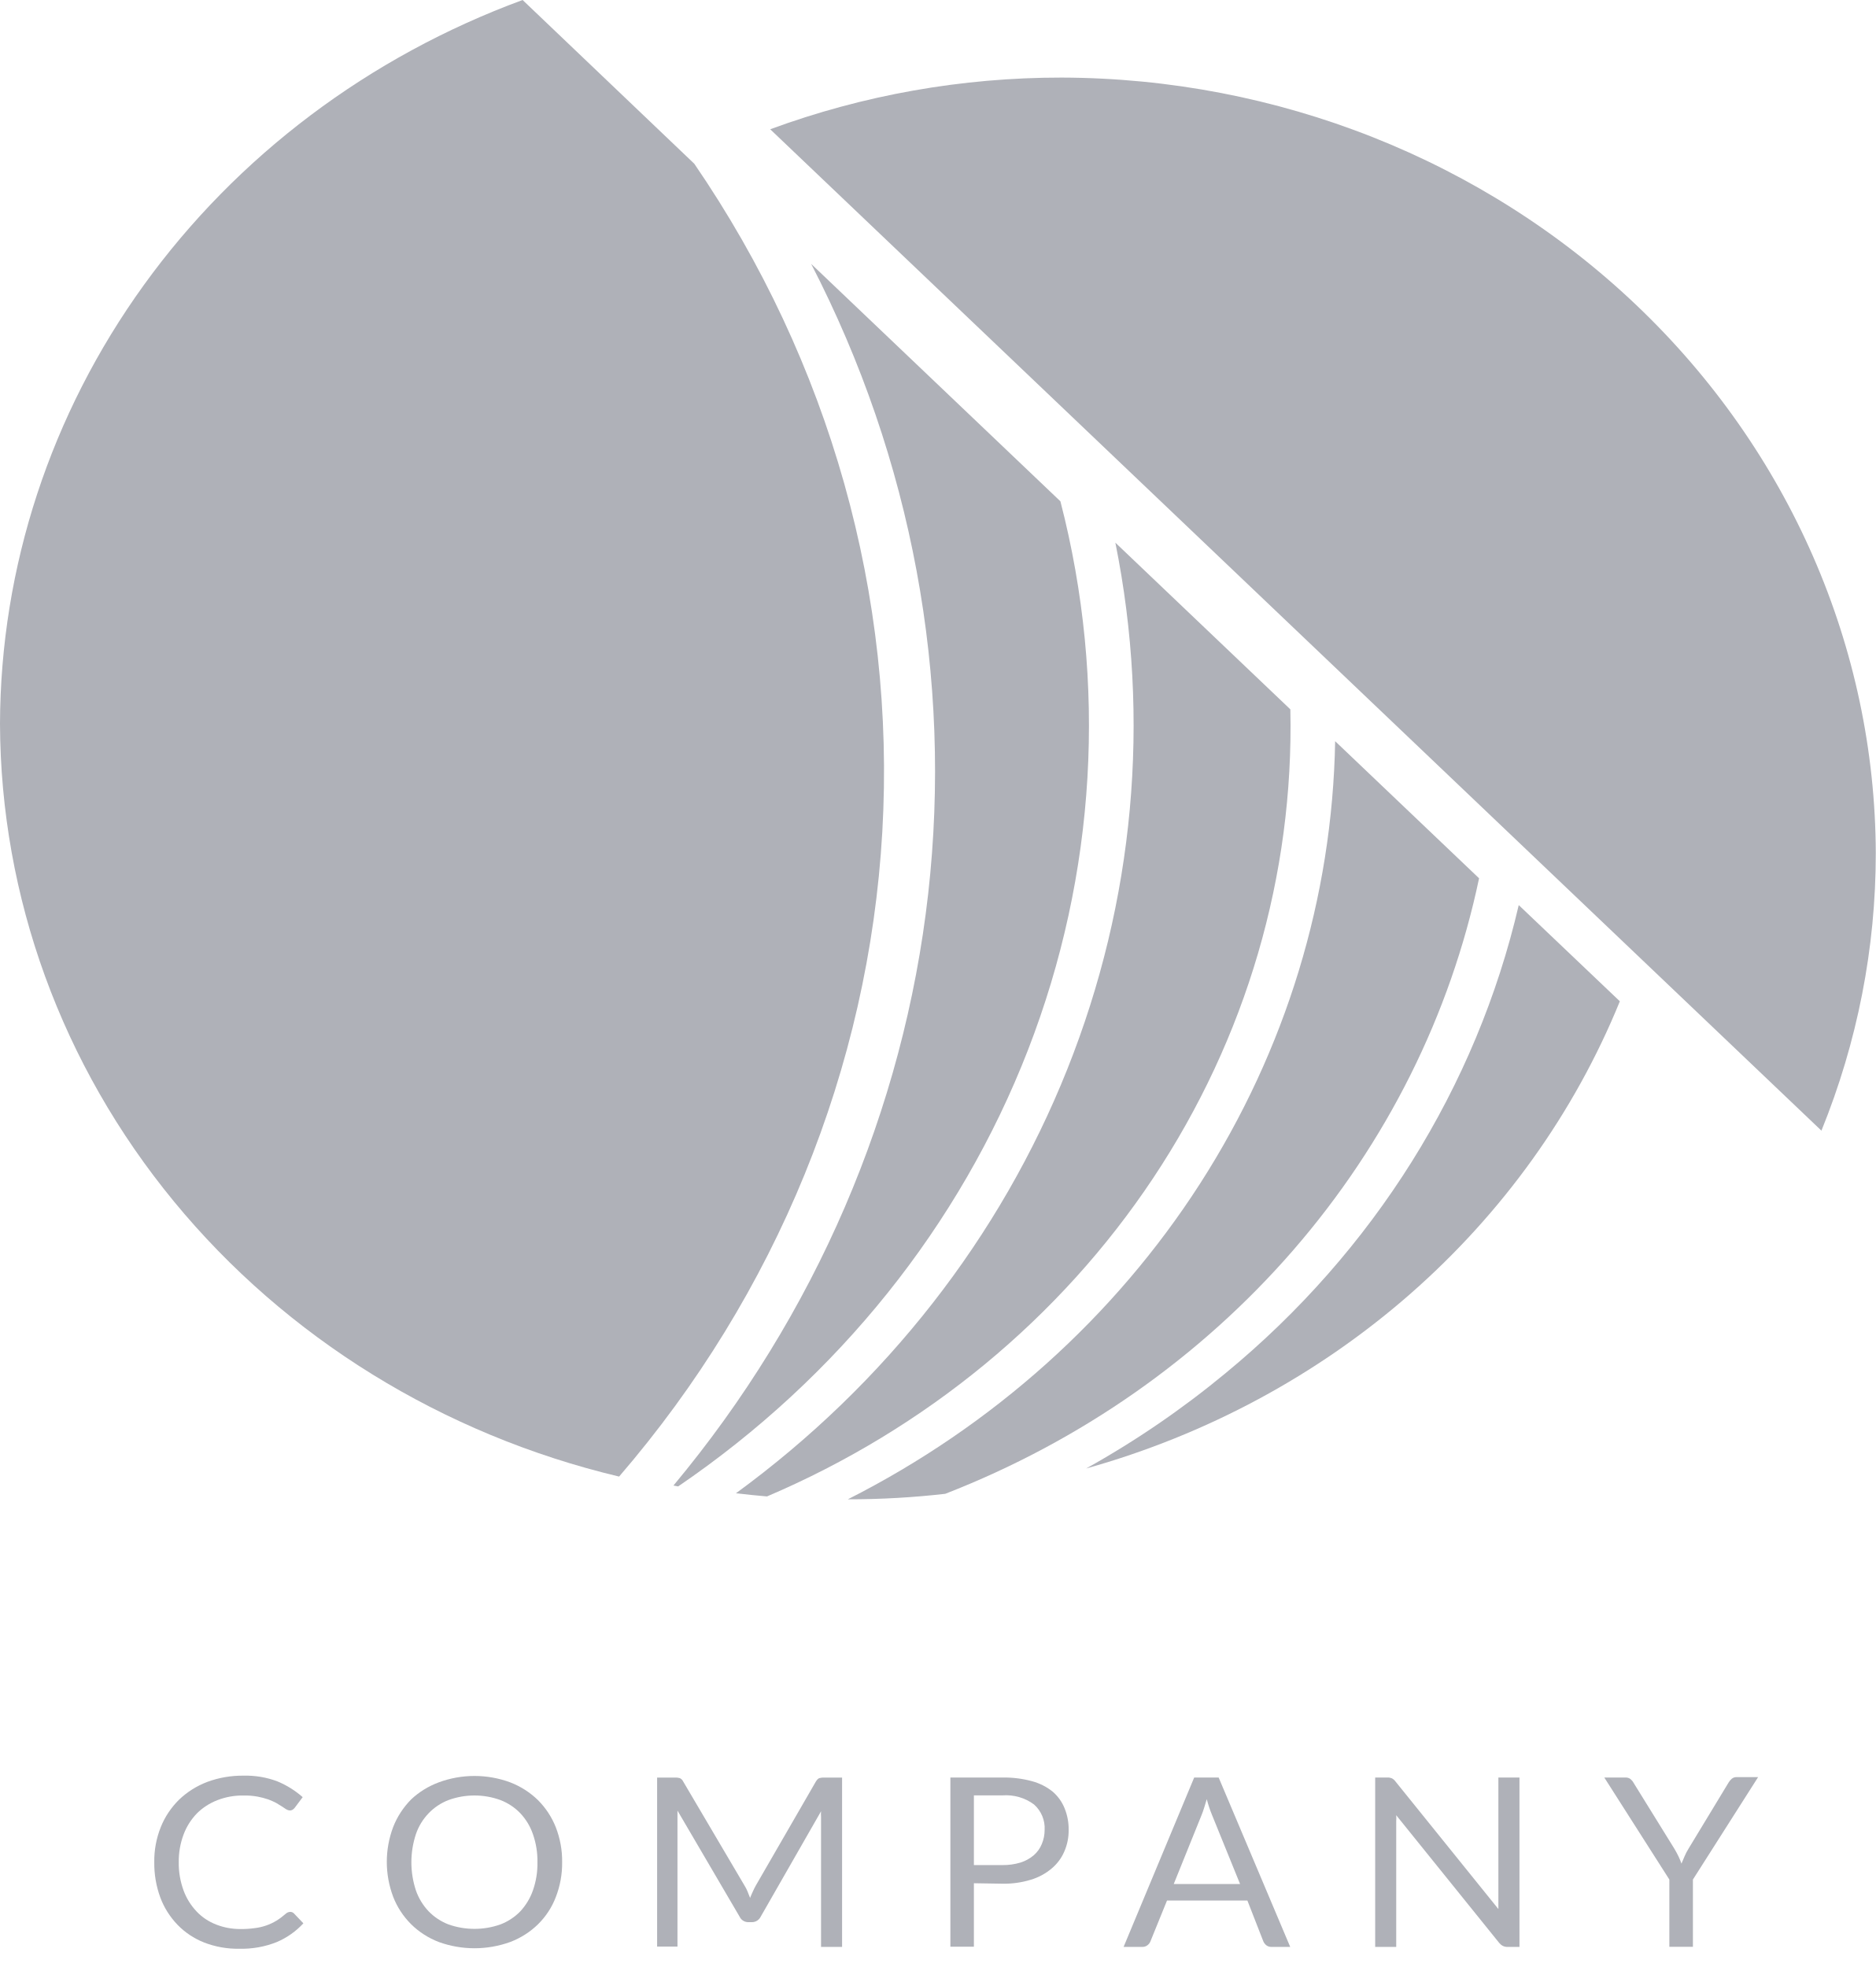
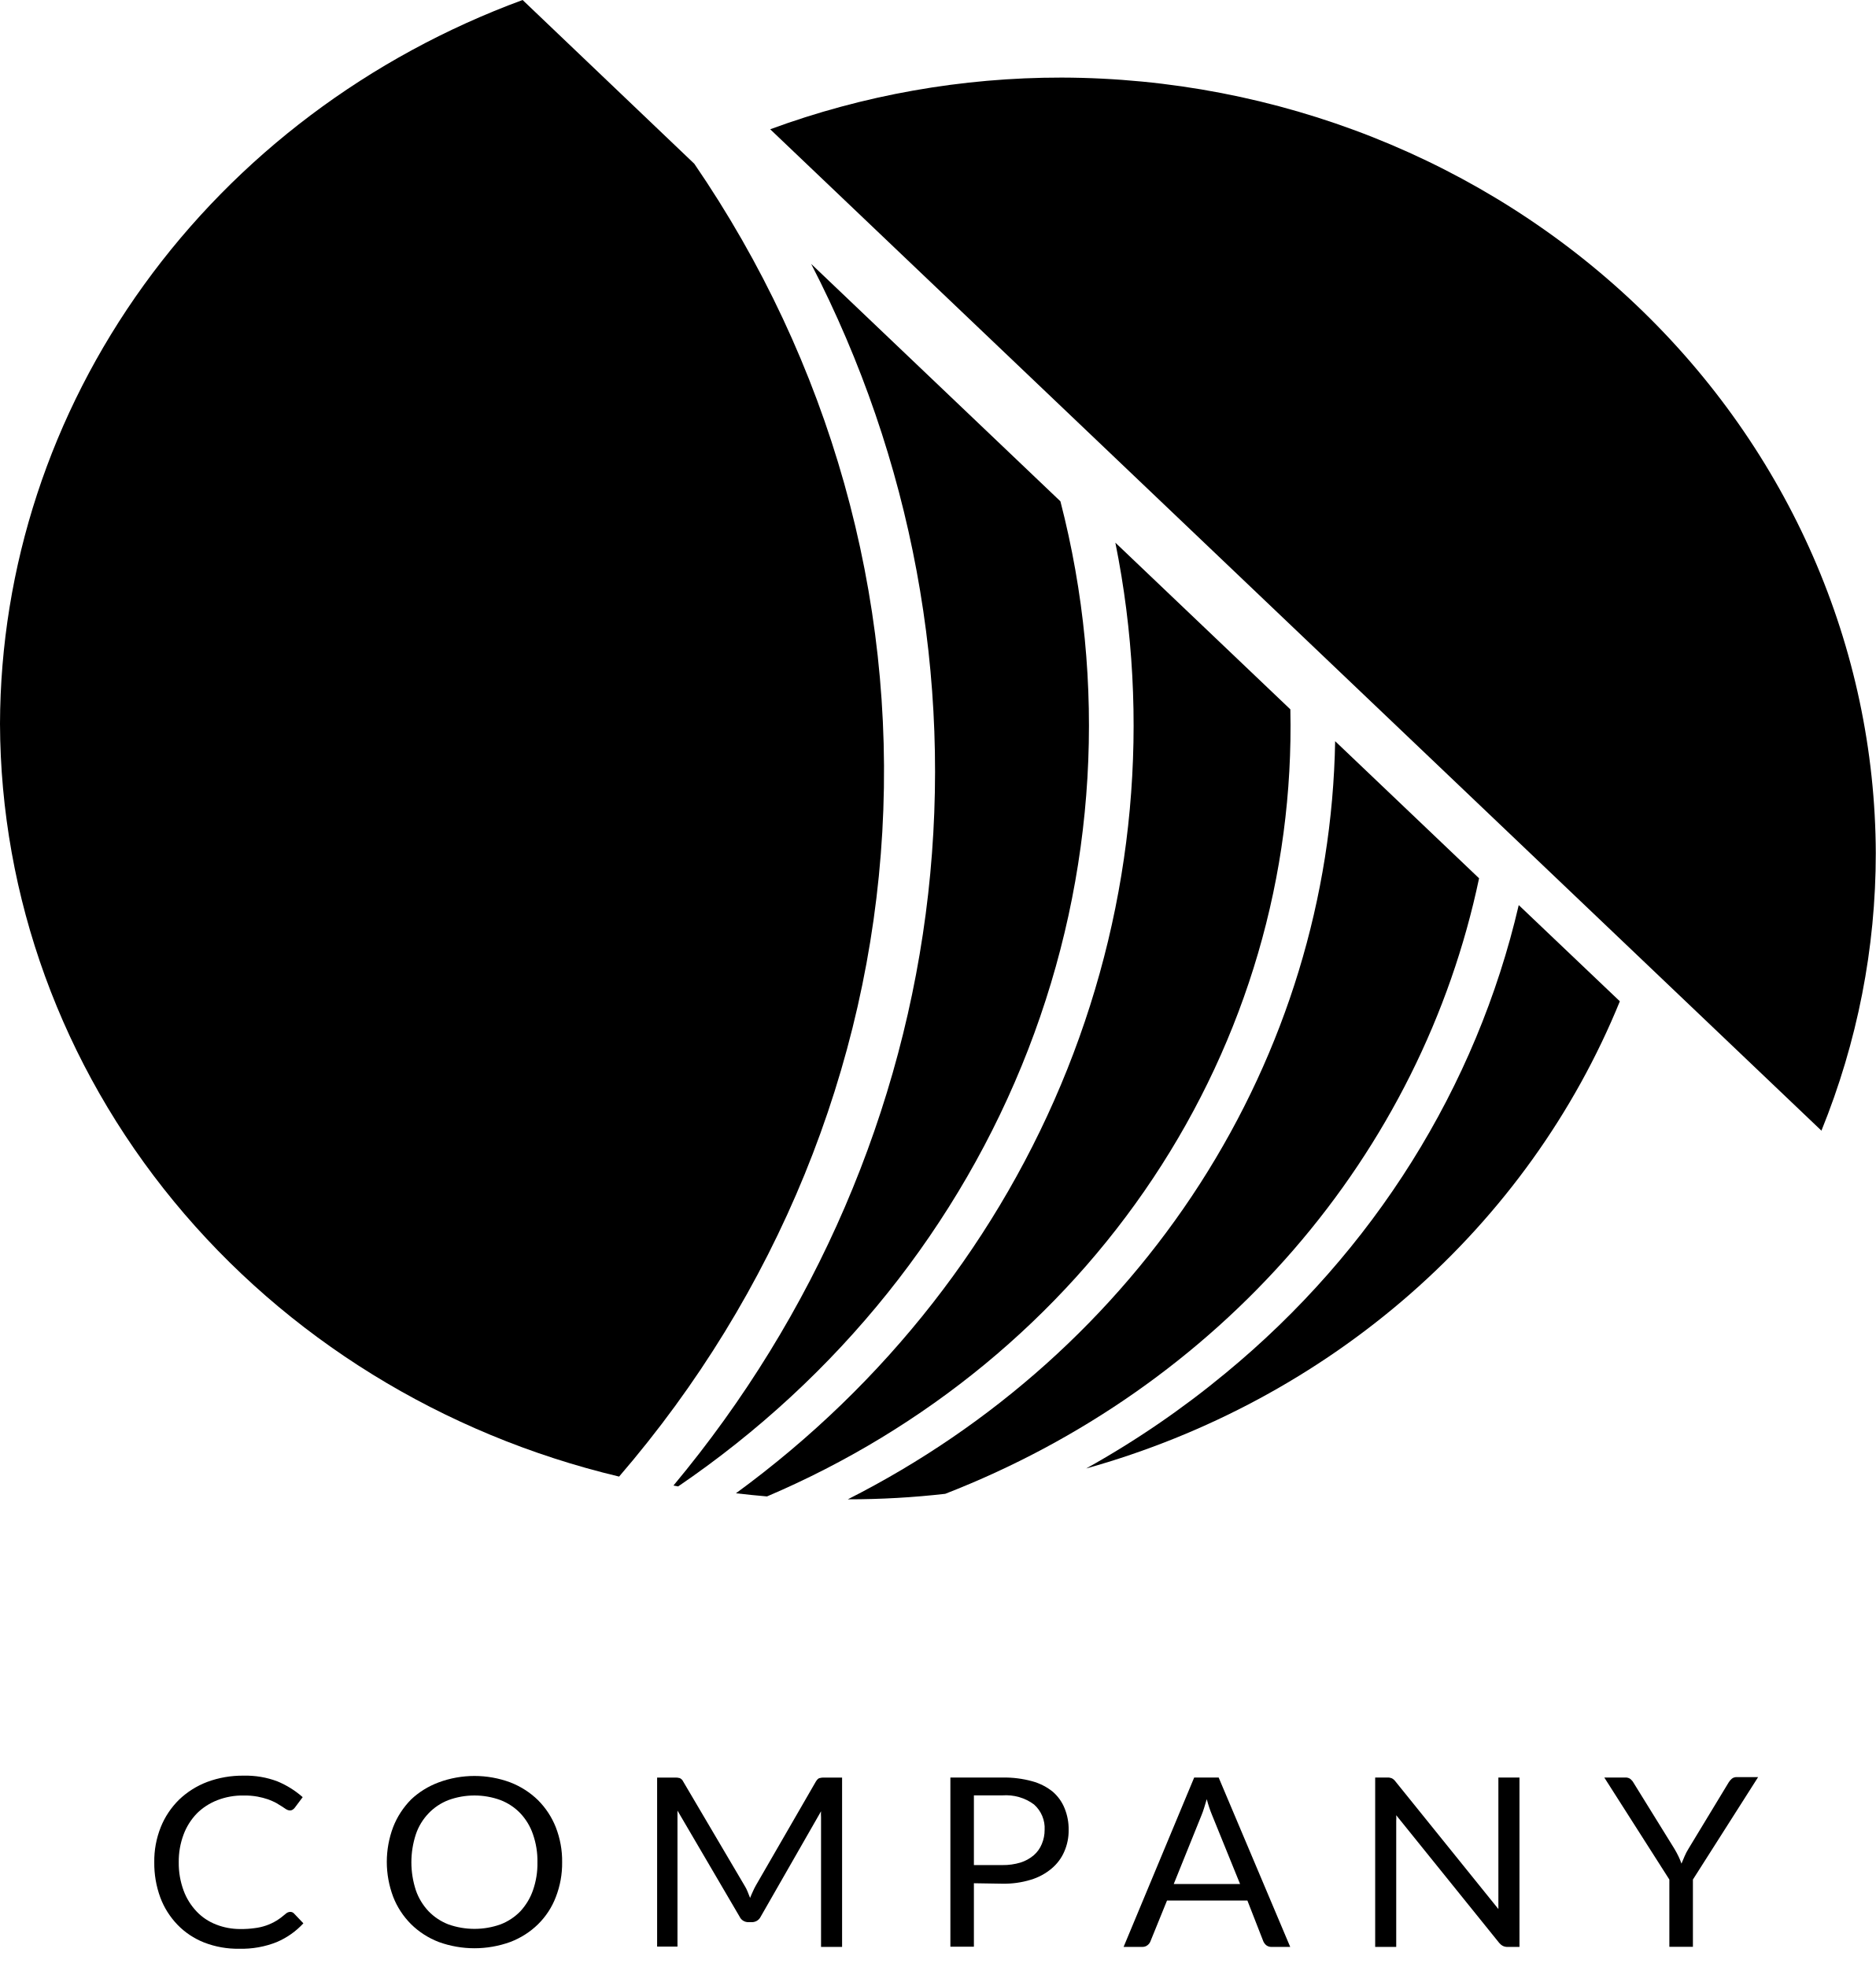
- <svg xmlns="http://www.w3.org/2000/svg" width="41" height="43" viewBox="0 0 41 43" fill="none">
-   <path d="M6.345 41.795C6.36 41.795 6.375 41.798 6.389 41.804C6.403 41.81 6.415 41.818 6.425 41.829L6.631 42.045C6.471 42.219 6.274 42.359 6.052 42.454C5.793 42.558 5.513 42.608 5.232 42.601C4.967 42.606 4.705 42.559 4.46 42.464C4.239 42.376 4.041 42.244 3.879 42.076C3.713 41.903 3.585 41.7 3.503 41.478C3.413 41.232 3.369 40.972 3.372 40.711C3.368 40.449 3.416 40.188 3.514 39.942C3.603 39.719 3.739 39.516 3.912 39.344C4.088 39.175 4.298 39.042 4.53 38.954C4.783 38.86 5.053 38.814 5.324 38.817C5.577 38.811 5.828 38.853 6.063 38.942C6.266 39.026 6.453 39.143 6.616 39.287L6.443 39.518C6.431 39.534 6.417 39.548 6.399 39.559C6.379 39.573 6.355 39.579 6.33 39.577C6.303 39.575 6.278 39.566 6.255 39.552L6.163 39.491L6.034 39.412C5.979 39.383 5.921 39.358 5.862 39.336C5.786 39.31 5.707 39.29 5.628 39.275C5.527 39.257 5.424 39.249 5.322 39.251C5.126 39.248 4.932 39.283 4.751 39.353C4.582 39.419 4.429 39.517 4.303 39.643C4.175 39.776 4.076 39.933 4.013 40.103C3.94 40.298 3.904 40.504 3.907 40.711C3.904 40.921 3.94 41.13 4.013 41.329C4.075 41.498 4.172 41.654 4.298 41.787C4.416 41.912 4.562 42.009 4.725 42.072C4.893 42.138 5.073 42.171 5.255 42.17C5.36 42.171 5.465 42.165 5.569 42.15C5.738 42.13 5.901 42.074 6.045 41.986C6.117 41.941 6.184 41.89 6.248 41.834C6.274 41.81 6.309 41.796 6.345 41.795Z" fill="#AFB1B8" />
-   <path d="M12.287 40.711C12.29 40.971 12.243 41.229 12.148 41.473C12.064 41.694 11.932 41.896 11.761 42.065C11.589 42.234 11.382 42.366 11.153 42.453C10.649 42.636 10.092 42.636 9.589 42.453C9.361 42.365 9.155 42.232 8.985 42.064C8.813 41.892 8.68 41.688 8.594 41.466C8.408 40.972 8.408 40.432 8.594 39.939C8.681 39.716 8.814 39.512 8.985 39.338C9.157 39.175 9.363 39.048 9.589 38.964C10.092 38.777 10.65 38.777 11.153 38.964C11.381 39.052 11.588 39.185 11.76 39.353C11.929 39.523 12.061 39.724 12.148 39.944C12.243 40.189 12.291 40.449 12.287 40.711ZM11.747 40.711C11.751 40.503 11.718 40.296 11.649 40.098C11.592 39.929 11.498 39.773 11.374 39.64C11.253 39.514 11.105 39.415 10.939 39.351C10.573 39.217 10.168 39.217 9.802 39.351C9.637 39.415 9.488 39.514 9.368 39.64C9.242 39.772 9.147 39.928 9.09 40.098C8.959 40.497 8.959 40.925 9.09 41.324C9.148 41.493 9.243 41.649 9.368 41.782C9.489 41.907 9.637 42.005 9.802 42.069C10.169 42.199 10.573 42.199 10.939 42.069C11.105 42.005 11.253 41.907 11.374 41.782C11.497 41.648 11.591 41.492 11.649 41.324C11.718 41.126 11.751 40.919 11.747 40.711Z" fill="#AFB1B8" />
-   <path d="M16.341 41.353L16.395 41.49C16.415 41.441 16.433 41.397 16.454 41.353C16.474 41.307 16.496 41.262 16.521 41.218L17.835 38.942C17.861 38.903 17.884 38.878 17.91 38.871C17.945 38.861 17.981 38.857 18.018 38.859H18.406V42.561H17.946V39.839C17.946 39.804 17.946 39.765 17.946 39.724C17.943 39.681 17.943 39.639 17.946 39.596L16.624 41.905C16.607 41.939 16.58 41.968 16.546 41.989C16.513 42.009 16.473 42.02 16.433 42.02H16.359C16.319 42.02 16.279 42.01 16.246 41.989C16.212 41.969 16.185 41.939 16.169 41.905L14.808 39.581C14.808 39.626 14.808 39.67 14.808 39.714C14.808 39.758 14.808 39.797 14.808 39.831V42.554H14.363V38.859H14.751C14.788 38.857 14.824 38.861 14.859 38.871C14.891 38.886 14.917 38.911 14.931 38.942L16.274 41.221C16.3 41.263 16.323 41.307 16.341 41.353Z" fill="#AFB1B8" />
-   <path d="M21.287 41.169V42.556H20.773V38.858H21.92C22.136 38.855 22.352 38.882 22.56 38.939C22.727 38.984 22.881 39.063 23.013 39.17C23.127 39.27 23.215 39.394 23.27 39.532C23.331 39.683 23.361 39.844 23.358 40.005C23.36 40.167 23.328 40.328 23.262 40.478C23.201 40.62 23.106 40.747 22.985 40.848C22.853 40.959 22.698 41.043 22.529 41.093C22.329 41.154 22.12 41.183 21.91 41.179L21.287 41.169ZM21.287 40.772H21.91C22.045 40.774 22.179 40.755 22.308 40.716C22.415 40.682 22.512 40.628 22.596 40.557C22.674 40.489 22.733 40.405 22.771 40.312C22.813 40.213 22.834 40.107 22.833 40C22.839 39.898 22.821 39.795 22.781 39.699C22.741 39.603 22.68 39.517 22.601 39.447C22.405 39.3 22.158 39.23 21.91 39.248H21.287V40.772Z" fill="#AFB1B8" />
-   <path d="M28.201 42.561H27.795C27.754 42.563 27.714 42.55 27.681 42.527C27.652 42.504 27.629 42.474 27.614 42.441L27.265 41.547H25.508L25.145 42.441C25.132 42.474 25.11 42.502 25.081 42.524C25.048 42.55 25.007 42.562 24.965 42.561H24.559L26.102 38.858H26.637L28.201 42.561ZM25.655 41.186H27.105L26.493 39.679C26.446 39.566 26.408 39.45 26.377 39.331L26.318 39.525C26.3 39.584 26.28 39.638 26.262 39.682L25.655 41.186Z" fill="#AFB1B8" />
-   <path d="M30.423 38.875C30.454 38.892 30.48 38.914 30.5 38.942L32.751 41.733C32.751 41.689 32.751 41.645 32.751 41.603C32.751 41.561 32.751 41.52 32.751 41.48V38.858H33.212V42.561H32.954C32.918 42.562 32.882 42.555 32.849 42.539C32.817 42.522 32.789 42.498 32.767 42.471L30.518 39.682C30.521 39.724 30.521 39.767 30.518 39.809C30.518 39.851 30.518 39.888 30.518 39.922V42.561H30.058V38.858H30.331C30.363 38.857 30.394 38.863 30.423 38.875Z" fill="#AFB1B8" />
-   <path d="M37.003 41.088V42.559H36.488V41.088L35.066 38.858H35.526C35.566 38.856 35.605 38.867 35.637 38.89C35.665 38.914 35.689 38.942 35.706 38.974L36.596 40.412C36.633 40.473 36.663 40.53 36.689 40.584C36.715 40.638 36.735 40.689 36.753 40.74L36.82 40.581C36.845 40.523 36.874 40.466 36.908 40.412L37.785 38.964C37.803 38.935 37.826 38.908 37.852 38.885C37.882 38.86 37.922 38.847 37.962 38.849H38.428L37.003 41.088Z" fill="#AFB1B8" />
-   <path d="M16.086 32.644C16.31 32.671 16.536 32.693 16.765 32.713C20.236 31.234 23.172 28.813 25.206 25.753C27.241 22.692 28.283 19.129 28.204 15.507L24.379 11.863C25.157 15.719 24.793 19.705 23.328 23.375C21.864 27.045 19.356 30.255 16.086 32.644Z" fill="#AFB1B8" />
-   <path d="M14.72 32.475L14.823 32.494C18.317 30.113 20.982 26.788 22.471 22.949C23.96 19.11 24.206 14.933 23.178 10.959L17.73 5.769C19.933 10.035 20.82 14.81 20.288 19.537C19.755 24.265 17.824 28.751 14.72 32.475Z" fill="#AFB1B8" />
-   <path d="M33.196 19.786C32.271 23.765 30.023 27.354 26.786 30.02C25.841 30.802 24.822 31.5 23.741 32.102C26.376 31.365 28.799 30.06 30.821 28.289C32.843 26.518 34.412 24.328 35.406 21.889L33.196 19.786Z" fill="#AFB1B8" />
-   <path d="M32.329 19.2L29.183 16.203C29.123 19.62 28.104 22.959 26.231 25.874C24.358 28.788 21.699 31.172 18.532 32.776H18.548C19.253 32.776 19.959 32.736 20.66 32.656C23.619 31.505 26.234 29.674 28.27 27.326C30.306 24.978 31.701 22.186 32.329 19.2Z" fill="#AFB1B8" />
-   <path d="M15.176 3.58L11.423 0C8.068 1.235 5.183 3.406 3.145 6.23C1.107 9.053 0.01 12.397 0 15.823H0C0.013 19.61 1.35 23.284 3.801 26.264C6.252 29.245 9.676 31.361 13.532 32.279C16.974 28.284 18.989 23.347 19.285 18.186C19.58 13.025 18.141 7.909 15.176 3.58Z" fill="#AFB1B8" />
-   <path d="M41 18.649C40.986 14.157 39.107 9.852 35.773 6.676C32.439 3.499 27.921 1.709 23.206 1.696C21.027 1.694 18.867 2.077 16.835 2.826L39.812 24.717C40.598 22.782 41.001 20.724 41 18.649Z" fill="#AFB1B8" />
+ <svg xmlns="http://www.w3.org/2000/svg" width="41" height="43" viewBox="0 0 41 43" fill="currentColor">
+   <path d="M6.345 41.795C6.36 41.795 6.375 41.798 6.389 41.804C6.403 41.81 6.415 41.818 6.425 41.829L6.631 42.045C6.471 42.219 6.274 42.359 6.052 42.454C5.793 42.558 5.513 42.608 5.232 42.601C4.967 42.606 4.705 42.559 4.46 42.464C4.239 42.376 4.041 42.244 3.879 42.076C3.713 41.903 3.585 41.7 3.503 41.478C3.413 41.232 3.369 40.972 3.372 40.711C3.368 40.449 3.416 40.188 3.514 39.942C3.603 39.719 3.739 39.516 3.912 39.344C4.088 39.175 4.298 39.042 4.53 38.954C4.783 38.86 5.053 38.814 5.324 38.817C5.577 38.811 5.828 38.853 6.063 38.942C6.266 39.026 6.453 39.143 6.616 39.287L6.443 39.518C6.431 39.534 6.417 39.548 6.399 39.559C6.379 39.573 6.355 39.579 6.33 39.577C6.303 39.575 6.278 39.566 6.255 39.552L6.163 39.491L6.034 39.412C5.979 39.383 5.921 39.358 5.862 39.336C5.786 39.31 5.707 39.29 5.628 39.275C5.527 39.257 5.424 39.249 5.322 39.251C5.126 39.248 4.932 39.283 4.751 39.353C4.582 39.419 4.429 39.517 4.303 39.643C4.175 39.776 4.076 39.933 4.013 40.103C3.94 40.298 3.904 40.504 3.907 40.711C3.904 40.921 3.94 41.13 4.013 41.329C4.075 41.498 4.172 41.654 4.298 41.787C4.416 41.912 4.562 42.009 4.725 42.072C4.893 42.138 5.073 42.171 5.255 42.17C5.36 42.171 5.465 42.165 5.569 42.15C5.738 42.13 5.901 42.074 6.045 41.986C6.117 41.941 6.184 41.89 6.248 41.834C6.274 41.81 6.309 41.796 6.345 41.795Z" fill="currentColor" />
+   <path d="M12.287 40.711C12.29 40.971 12.243 41.229 12.148 41.473C12.064 41.694 11.932 41.896 11.761 42.065C11.589 42.234 11.382 42.366 11.153 42.453C10.649 42.636 10.092 42.636 9.589 42.453C9.361 42.365 9.155 42.232 8.985 42.064C8.813 41.892 8.68 41.688 8.594 41.466C8.408 40.972 8.408 40.432 8.594 39.939C8.681 39.716 8.814 39.512 8.985 39.338C9.157 39.175 9.363 39.048 9.589 38.964C10.092 38.777 10.65 38.777 11.153 38.964C11.381 39.052 11.588 39.185 11.76 39.353C11.929 39.523 12.061 39.724 12.148 39.944C12.243 40.189 12.291 40.449 12.287 40.711ZM11.747 40.711C11.751 40.503 11.718 40.296 11.649 40.098C11.592 39.929 11.498 39.773 11.374 39.64C11.253 39.514 11.105 39.415 10.939 39.351C10.573 39.217 10.168 39.217 9.802 39.351C9.637 39.415 9.488 39.514 9.368 39.64C9.242 39.772 9.147 39.928 9.09 40.098C8.959 40.497 8.959 40.925 9.09 41.324C9.148 41.493 9.243 41.649 9.368 41.782C9.489 41.907 9.637 42.005 9.802 42.069C10.169 42.199 10.573 42.199 10.939 42.069C11.105 42.005 11.253 41.907 11.374 41.782C11.497 41.648 11.591 41.492 11.649 41.324C11.718 41.126 11.751 40.919 11.747 40.711Z" fill="currentColor" />
+   <path d="M16.341 41.353L16.395 41.49C16.415 41.441 16.433 41.397 16.454 41.353C16.474 41.307 16.496 41.262 16.521 41.218L17.835 38.942C17.861 38.903 17.884 38.878 17.91 38.871C17.945 38.861 17.981 38.857 18.018 38.859H18.406V42.561H17.946V39.839C17.946 39.804 17.946 39.765 17.946 39.724C17.943 39.681 17.943 39.639 17.946 39.596L16.624 41.905C16.607 41.939 16.58 41.968 16.546 41.989C16.513 42.009 16.473 42.02 16.433 42.02H16.359C16.319 42.02 16.279 42.01 16.246 41.989C16.212 41.969 16.185 41.939 16.169 41.905L14.808 39.581C14.808 39.626 14.808 39.67 14.808 39.714C14.808 39.758 14.808 39.797 14.808 39.831V42.554H14.363V38.859H14.751C14.788 38.857 14.824 38.861 14.859 38.871C14.891 38.886 14.917 38.911 14.931 38.942L16.274 41.221C16.3 41.263 16.323 41.307 16.341 41.353Z" fill="currentColor" />
+   <path d="M21.287 41.169V42.556H20.773V38.858H21.92C22.136 38.855 22.352 38.882 22.56 38.939C22.727 38.984 22.881 39.063 23.013 39.17C23.127 39.27 23.215 39.394 23.27 39.532C23.331 39.683 23.361 39.844 23.358 40.005C23.36 40.167 23.328 40.328 23.262 40.478C23.201 40.62 23.106 40.747 22.985 40.848C22.853 40.959 22.698 41.043 22.529 41.093C22.329 41.154 22.12 41.183 21.91 41.179L21.287 41.169ZM21.287 40.772H21.91C22.045 40.774 22.179 40.755 22.308 40.716C22.415 40.682 22.512 40.628 22.596 40.557C22.674 40.489 22.733 40.405 22.771 40.312C22.813 40.213 22.834 40.107 22.833 40C22.839 39.898 22.821 39.795 22.781 39.699C22.741 39.603 22.68 39.517 22.601 39.447C22.405 39.3 22.158 39.23 21.91 39.248H21.287V40.772Z" fill="currentColor" />
+   <path d="M28.201 42.561H27.795C27.754 42.563 27.714 42.55 27.681 42.527C27.652 42.504 27.629 42.474 27.614 42.441L27.265 41.547H25.508L25.145 42.441C25.132 42.474 25.11 42.502 25.081 42.524C25.048 42.55 25.007 42.562 24.965 42.561H24.559L26.102 38.858H26.637L28.201 42.561ZM25.655 41.186H27.105L26.493 39.679C26.446 39.566 26.408 39.45 26.377 39.331L26.318 39.525C26.3 39.584 26.28 39.638 26.262 39.682L25.655 41.186Z" fill="currentColor" />
+   <path d="M30.423 38.875C30.454 38.892 30.48 38.914 30.5 38.942L32.751 41.733C32.751 41.689 32.751 41.645 32.751 41.603C32.751 41.561 32.751 41.52 32.751 41.48V38.858H33.212V42.561H32.954C32.918 42.562 32.882 42.555 32.849 42.539C32.817 42.522 32.789 42.498 32.767 42.471L30.518 39.682C30.521 39.724 30.521 39.767 30.518 39.809C30.518 39.851 30.518 39.888 30.518 39.922V42.561H30.058V38.858H30.331C30.363 38.857 30.394 38.863 30.423 38.875Z" fill="currentColor" />
+   <path d="M37.003 41.088V42.559H36.488V41.088L35.066 38.858H35.526C35.566 38.856 35.605 38.867 35.637 38.89C35.665 38.914 35.689 38.942 35.706 38.974L36.596 40.412C36.633 40.473 36.663 40.53 36.689 40.584C36.715 40.638 36.735 40.689 36.753 40.74L36.82 40.581C36.845 40.523 36.874 40.466 36.908 40.412L37.785 38.964C37.803 38.935 37.826 38.908 37.852 38.885C37.882 38.86 37.922 38.847 37.962 38.849H38.428L37.003 41.088Z" fill="currentColor" />
+   <path d="M16.086 32.644C16.31 32.671 16.536 32.693 16.765 32.713C20.236 31.234 23.172 28.813 25.206 25.753C27.241 22.692 28.283 19.129 28.204 15.507L24.379 11.863C25.157 15.719 24.793 19.705 23.328 23.375C21.864 27.045 19.356 30.255 16.086 32.644Z" fill="currentColor" />
+   <path d="M14.72 32.475L14.823 32.494C18.317 30.113 20.982 26.788 22.471 22.949C23.96 19.11 24.206 14.933 23.178 10.959L17.73 5.769C19.933 10.035 20.82 14.81 20.288 19.537C19.755 24.265 17.824 28.751 14.72 32.475Z" fill="currentColor" />
+   <path d="M33.196 19.786C32.271 23.765 30.023 27.354 26.786 30.02C25.841 30.802 24.822 31.5 23.741 32.102C26.376 31.365 28.799 30.06 30.821 28.289C32.843 26.518 34.412 24.328 35.406 21.889L33.196 19.786Z" fill="currentColor" />
+   <path d="M32.329 19.2L29.183 16.203C29.123 19.62 28.104 22.959 26.231 25.874C24.358 28.788 21.699 31.172 18.532 32.776H18.548C19.253 32.776 19.959 32.736 20.66 32.656C23.619 31.505 26.234 29.674 28.27 27.326C30.306 24.978 31.701 22.186 32.329 19.2Z" fill="currentColor" />
+   <path d="M15.176 3.58L11.423 0C8.068 1.235 5.183 3.406 3.145 6.23C1.107 9.053 0.01 12.397 0 15.823H0C0.013 19.61 1.35 23.284 3.801 26.264C6.252 29.245 9.676 31.361 13.532 32.279C16.974 28.284 18.989 23.347 19.285 18.186C19.58 13.025 18.141 7.909 15.176 3.58Z" fill="currentColor" />
+   <path d="M41 18.649C40.986 14.157 39.107 9.852 35.773 6.676C32.439 3.499 27.921 1.709 23.206 1.696C21.027 1.694 18.867 2.077 16.835 2.826L39.812 24.717C40.598 22.782 41.001 20.724 41 18.649Z" fill="currentColor" />
</svg>
